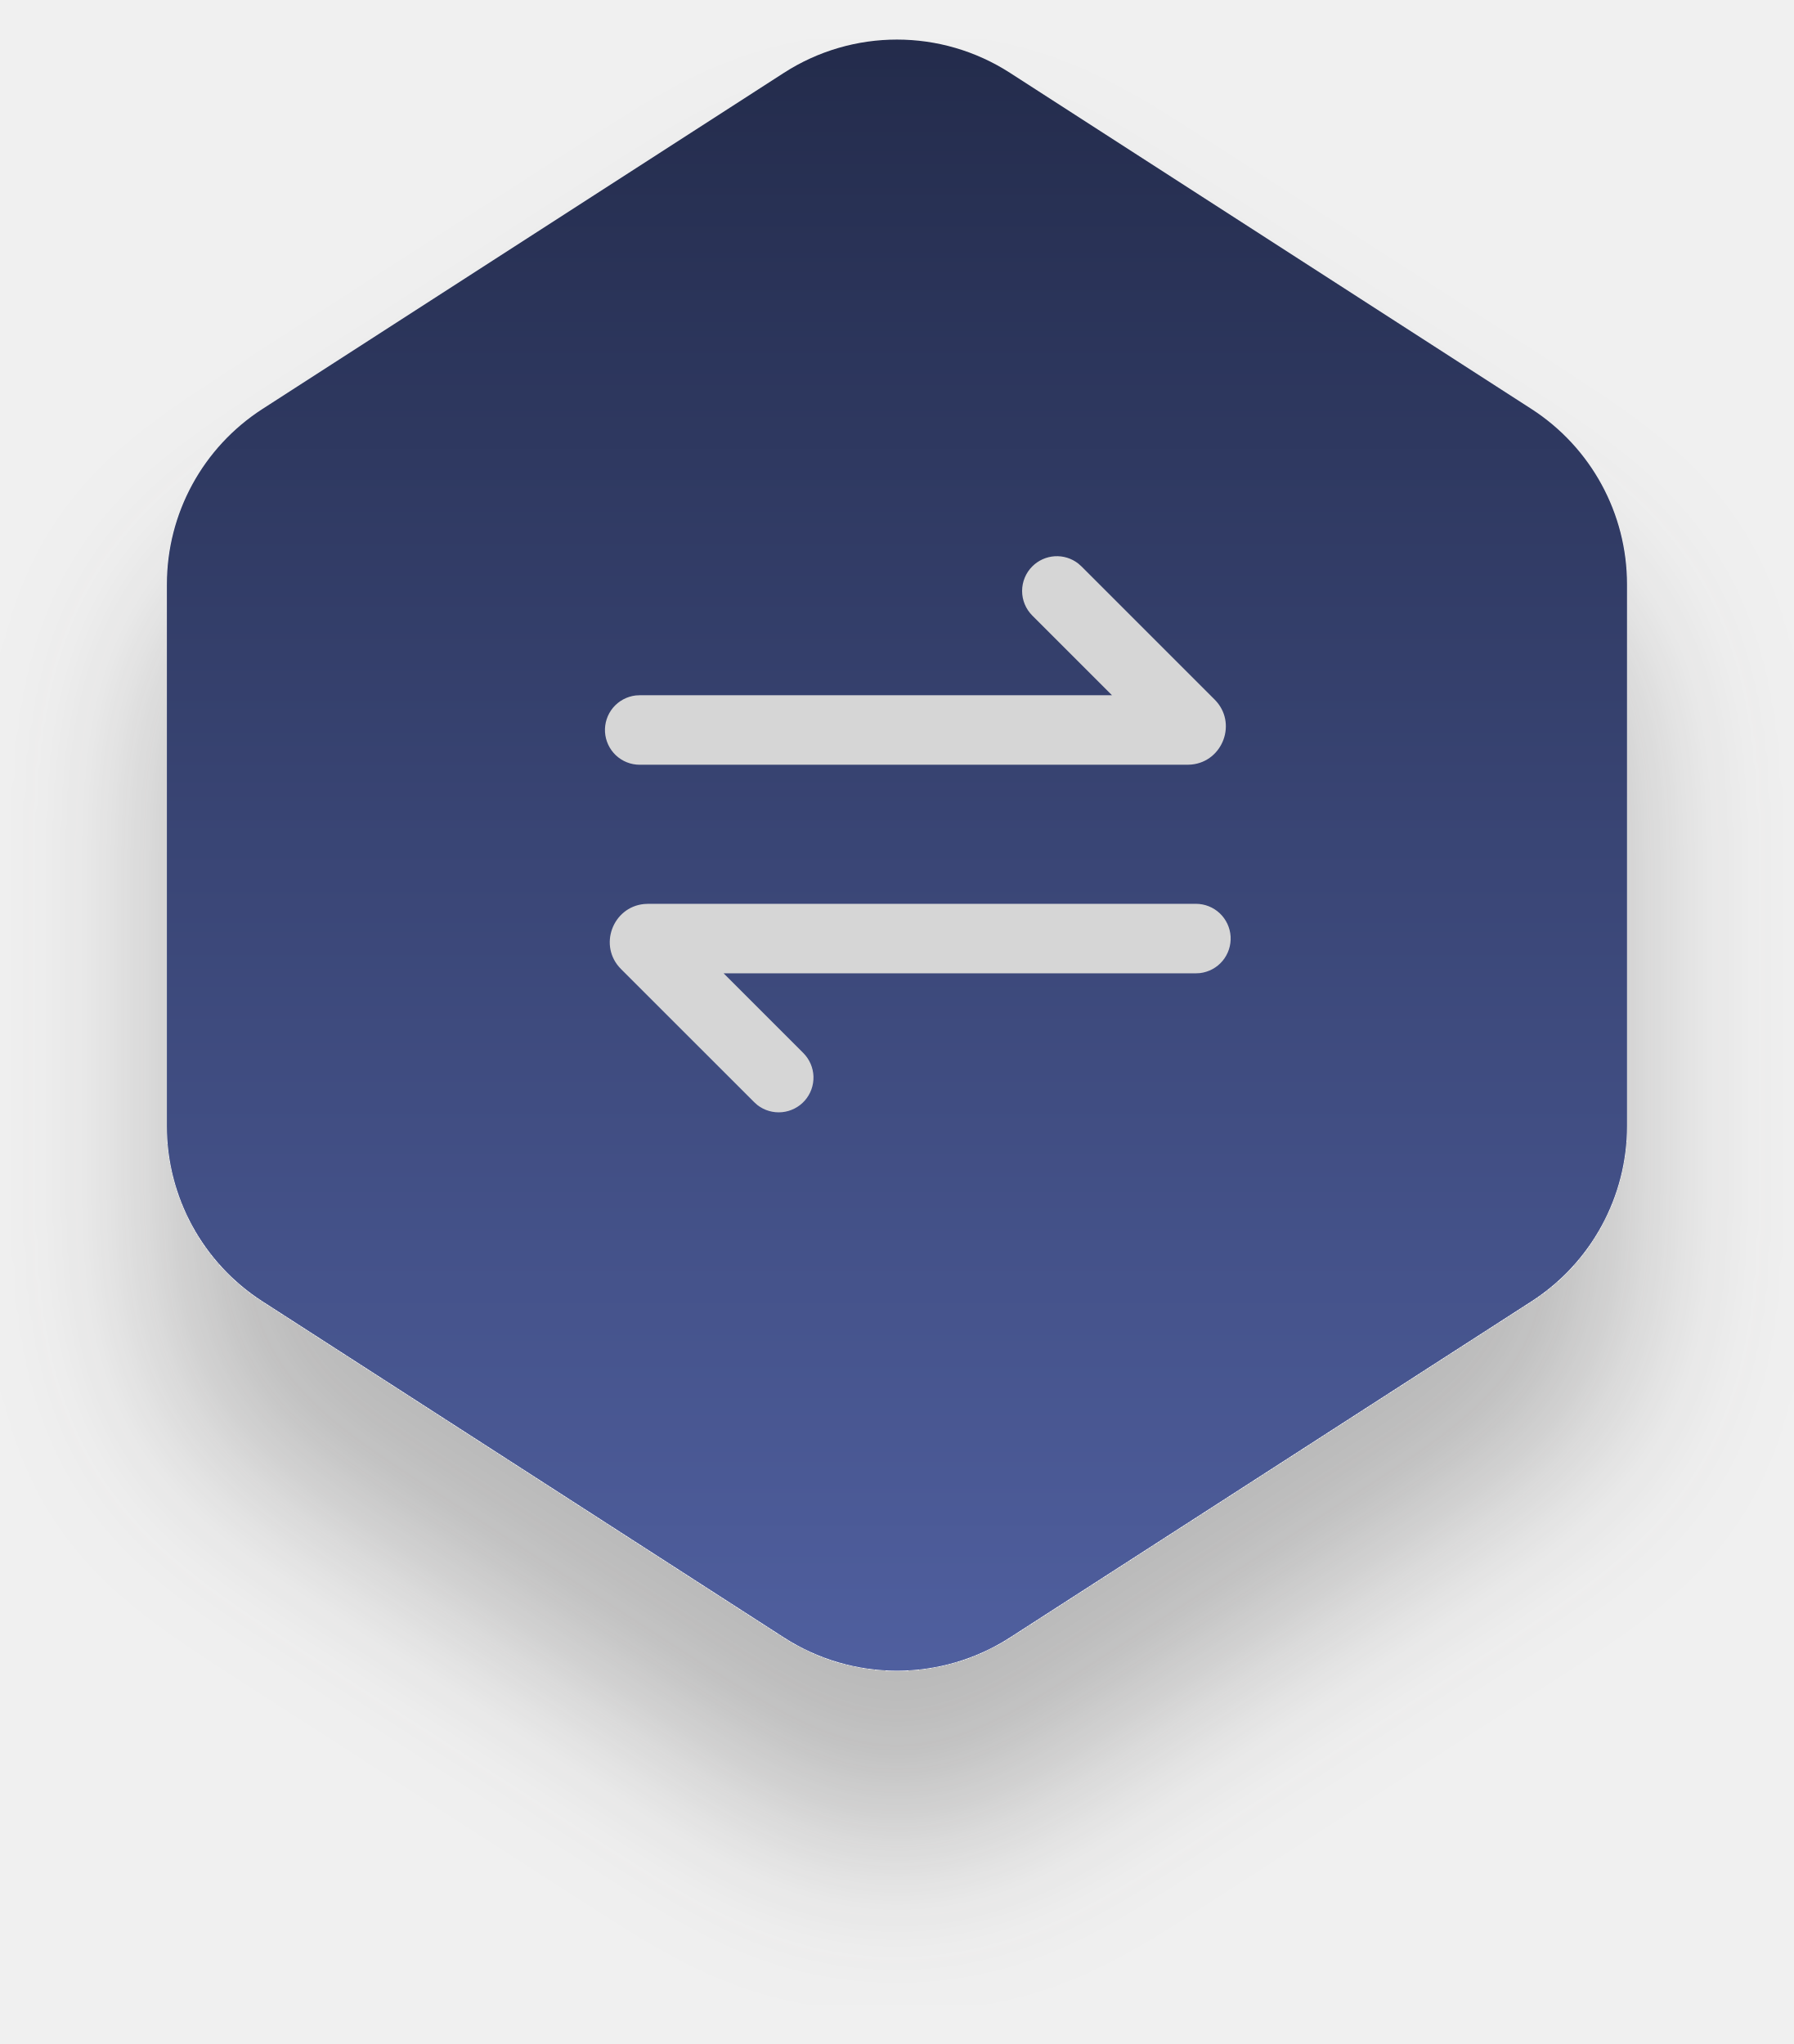
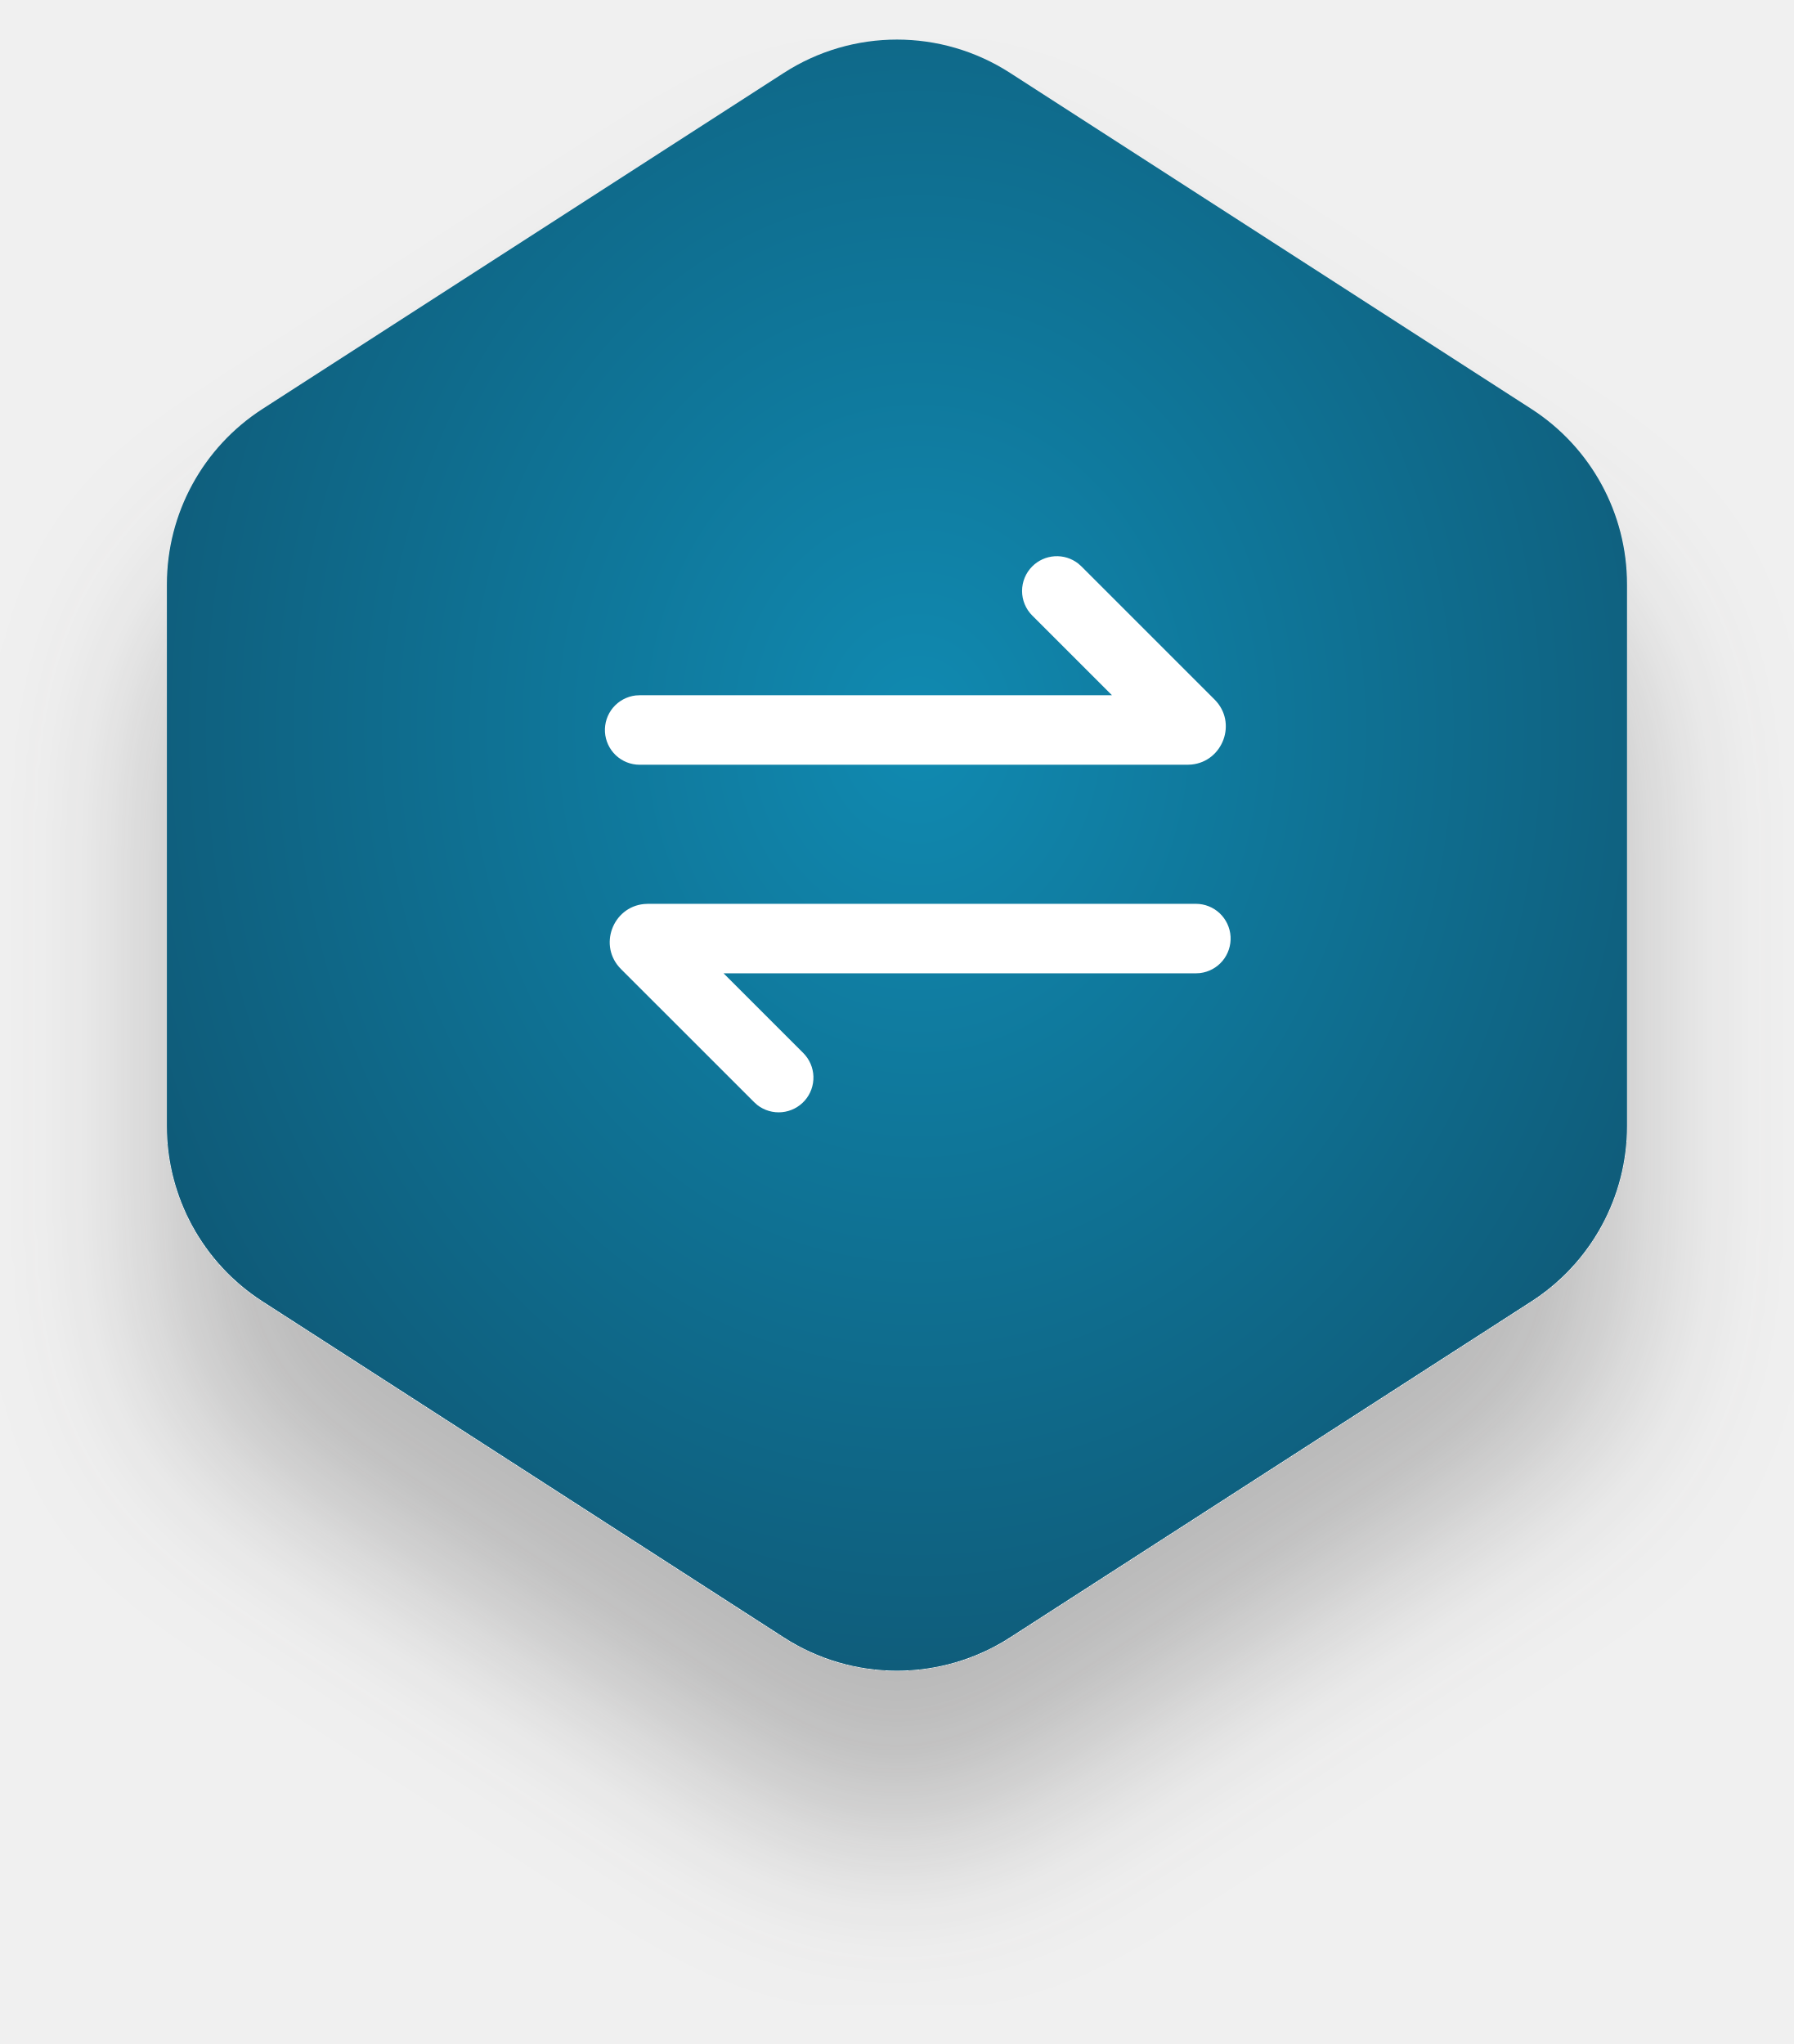
<svg xmlns="http://www.w3.org/2000/svg" width="43" height="49" viewBox="0 0 43 49" fill="none">
-   <g filter="url(#filter0_d_1403_6546)">
-     <path d="M36.709 9.804L24.209 1.746C22.559 0.683 20.441 0.683 18.791 1.746L6.291 9.804C4.863 10.725 4 12.308 4 14.007V26.993C4 28.692 4.863 30.275 6.291 31.196L18.791 39.254C20.441 40.317 22.559 40.317 24.209 39.254L36.709 31.196C38.137 30.275 39 28.692 39 26.993V14.007C39 12.308 38.137 10.725 36.709 9.804Z" fill="url(#paint0_linear_1403_6546)" />
+   <g filter="url(#filter0_d_2030_683)">
+     <path d="M36.709 9.804L24.209 1.746C22.559 0.683 20.441 0.683 18.791 1.746L6.291 9.804C4.863 10.725 4 12.308 4 14.007V26.993C4 28.692 4.863 30.275 6.291 31.196L18.791 39.254C20.441 40.317 22.559 40.317 24.209 39.254L36.709 31.196C38.137 30.275 39 28.692 39 26.993V14.007C39 12.308 38.137 10.725 36.709 9.804Z" fill="url(#paint0_radial_2030_683)" />
  </g>
-   <path d="M28.667 21.667C28.879 21.667 29.083 21.748 29.238 21.894C29.392 22.04 29.485 22.239 29.498 22.451C29.51 22.663 29.441 22.872 29.305 23.035C29.169 23.198 28.975 23.302 28.764 23.328L28.667 23.333H17.345L19.256 25.244C19.405 25.394 19.492 25.595 19.499 25.807C19.505 26.019 19.431 26.225 19.291 26.384C19.151 26.542 18.955 26.642 18.745 26.662C18.534 26.682 18.323 26.621 18.156 26.492L18.078 26.422L14.886 23.231C14.332 22.677 14.687 21.745 15.438 21.672L15.534 21.667H28.667ZM24.744 13.578C24.888 13.434 25.079 13.348 25.281 13.335C25.484 13.322 25.684 13.384 25.844 13.508L25.923 13.578L29.114 16.769C29.668 17.323 29.313 18.255 28.562 18.328L28.466 18.333H15.333C15.121 18.333 14.917 18.252 14.762 18.106C14.608 17.96 14.515 17.761 14.502 17.549C14.49 17.337 14.559 17.128 14.695 16.965C14.832 16.802 15.025 16.698 15.236 16.672L15.333 16.667H26.655L24.744 14.756C24.588 14.6 24.5 14.388 24.5 14.167C24.5 13.946 24.588 13.734 24.744 13.578Z" fill="#D6D6D6" />
+   <path d="M28.666 21.667C28.878 21.667 29.082 21.748 29.237 21.894C29.391 22.04 29.484 22.239 29.497 22.451C29.509 22.663 29.44 22.872 29.304 23.035C29.168 23.198 28.974 23.302 28.763 23.328L28.666 23.333H17.344L19.255 25.244C19.404 25.394 19.491 25.595 19.498 25.807C19.504 26.019 19.43 26.225 19.29 26.384C19.15 26.542 18.954 26.642 18.744 26.662C18.533 26.682 18.322 26.621 18.155 26.492L18.077 26.422L14.885 23.231C14.331 22.677 14.686 21.745 15.437 21.672L15.533 21.667H28.666ZM24.743 13.578C24.887 13.434 25.078 13.348 25.28 13.335C25.483 13.322 25.683 13.384 25.843 13.508L25.922 13.578L29.113 16.769C29.667 17.323 29.312 18.255 28.561 18.328L28.465 18.333H15.332C15.12 18.333 14.916 18.252 14.761 18.106C14.607 17.96 14.514 17.761 14.501 17.549C14.489 17.337 14.558 17.128 14.694 16.965C14.831 16.802 15.024 16.698 15.235 16.672L15.332 16.667H26.654L24.743 14.756C24.587 14.6 24.499 14.388 24.499 14.167C24.499 13.946 24.587 13.734 24.743 13.578Z" fill="white" />
  <defs>
-     <filter id="filter0_d_1403_6546" x="0" y="0.949" width="43" height="47.102" filterUnits="userSpaceOnUse" color-interpolation-filters="sRGB">
+     <filter id="filter0_d_2030_683" x="0" y="0.949" width="43" height="47.102" filterUnits="userSpaceOnUse" color-interpolation-filters="sRGB">
      <feFlood flood-opacity="0" result="BackgroundImageFix" />
      <feColorMatrix in="SourceAlpha" type="matrix" values="0 0 0 0 0 0 0 0 0 0 0 0 0 0 0 0 0 0 127 0" result="hardAlpha" />
      <feOffset dy="4" />
      <feGaussianBlur stdDeviation="2" />
      <feComposite in2="hardAlpha" operator="out" />
      <feColorMatrix type="matrix" values="0 0 0 0 0.164 0 0 0 0 0.161 0 0 0 0 0.161 0 0 0 0.28 0" />
-       <feBlend mode="normal" in2="BackgroundImageFix" result="effect1_dropShadow_1403_6546" />
-       <feBlend mode="normal" in="SourceGraphic" in2="effect1_dropShadow_1403_6546" result="shape" />
+       <feBlend mode="normal" in2="BackgroundImageFix" result="effect1_dropShadow_2030_683" />
+       <feBlend mode="normal" in="SourceGraphic" in2="effect1_dropShadow_2030_683" result="shape" />
    </filter>
-     <linearGradient id="paint0_linear_1403_6546" x1="22.5" y1="41.5" x2="22.5" y2="-20" gradientUnits="userSpaceOnUse">
-       <stop stop-color="#5161A2" />
+     <radialGradient id="paint0_radial_2030_683" cx="0" cy="0" r="1" gradientUnits="userSpaceOnUse" gradientTransform="translate(22 17.5) rotate(-90) scale(60.5 51.6463)">
+       <stop stop-color="#108AB1" />
      <stop offset="1" stop-color="#0C101F" />
-     </linearGradient>
+     </radialGradient>
  </defs>
</svg>
